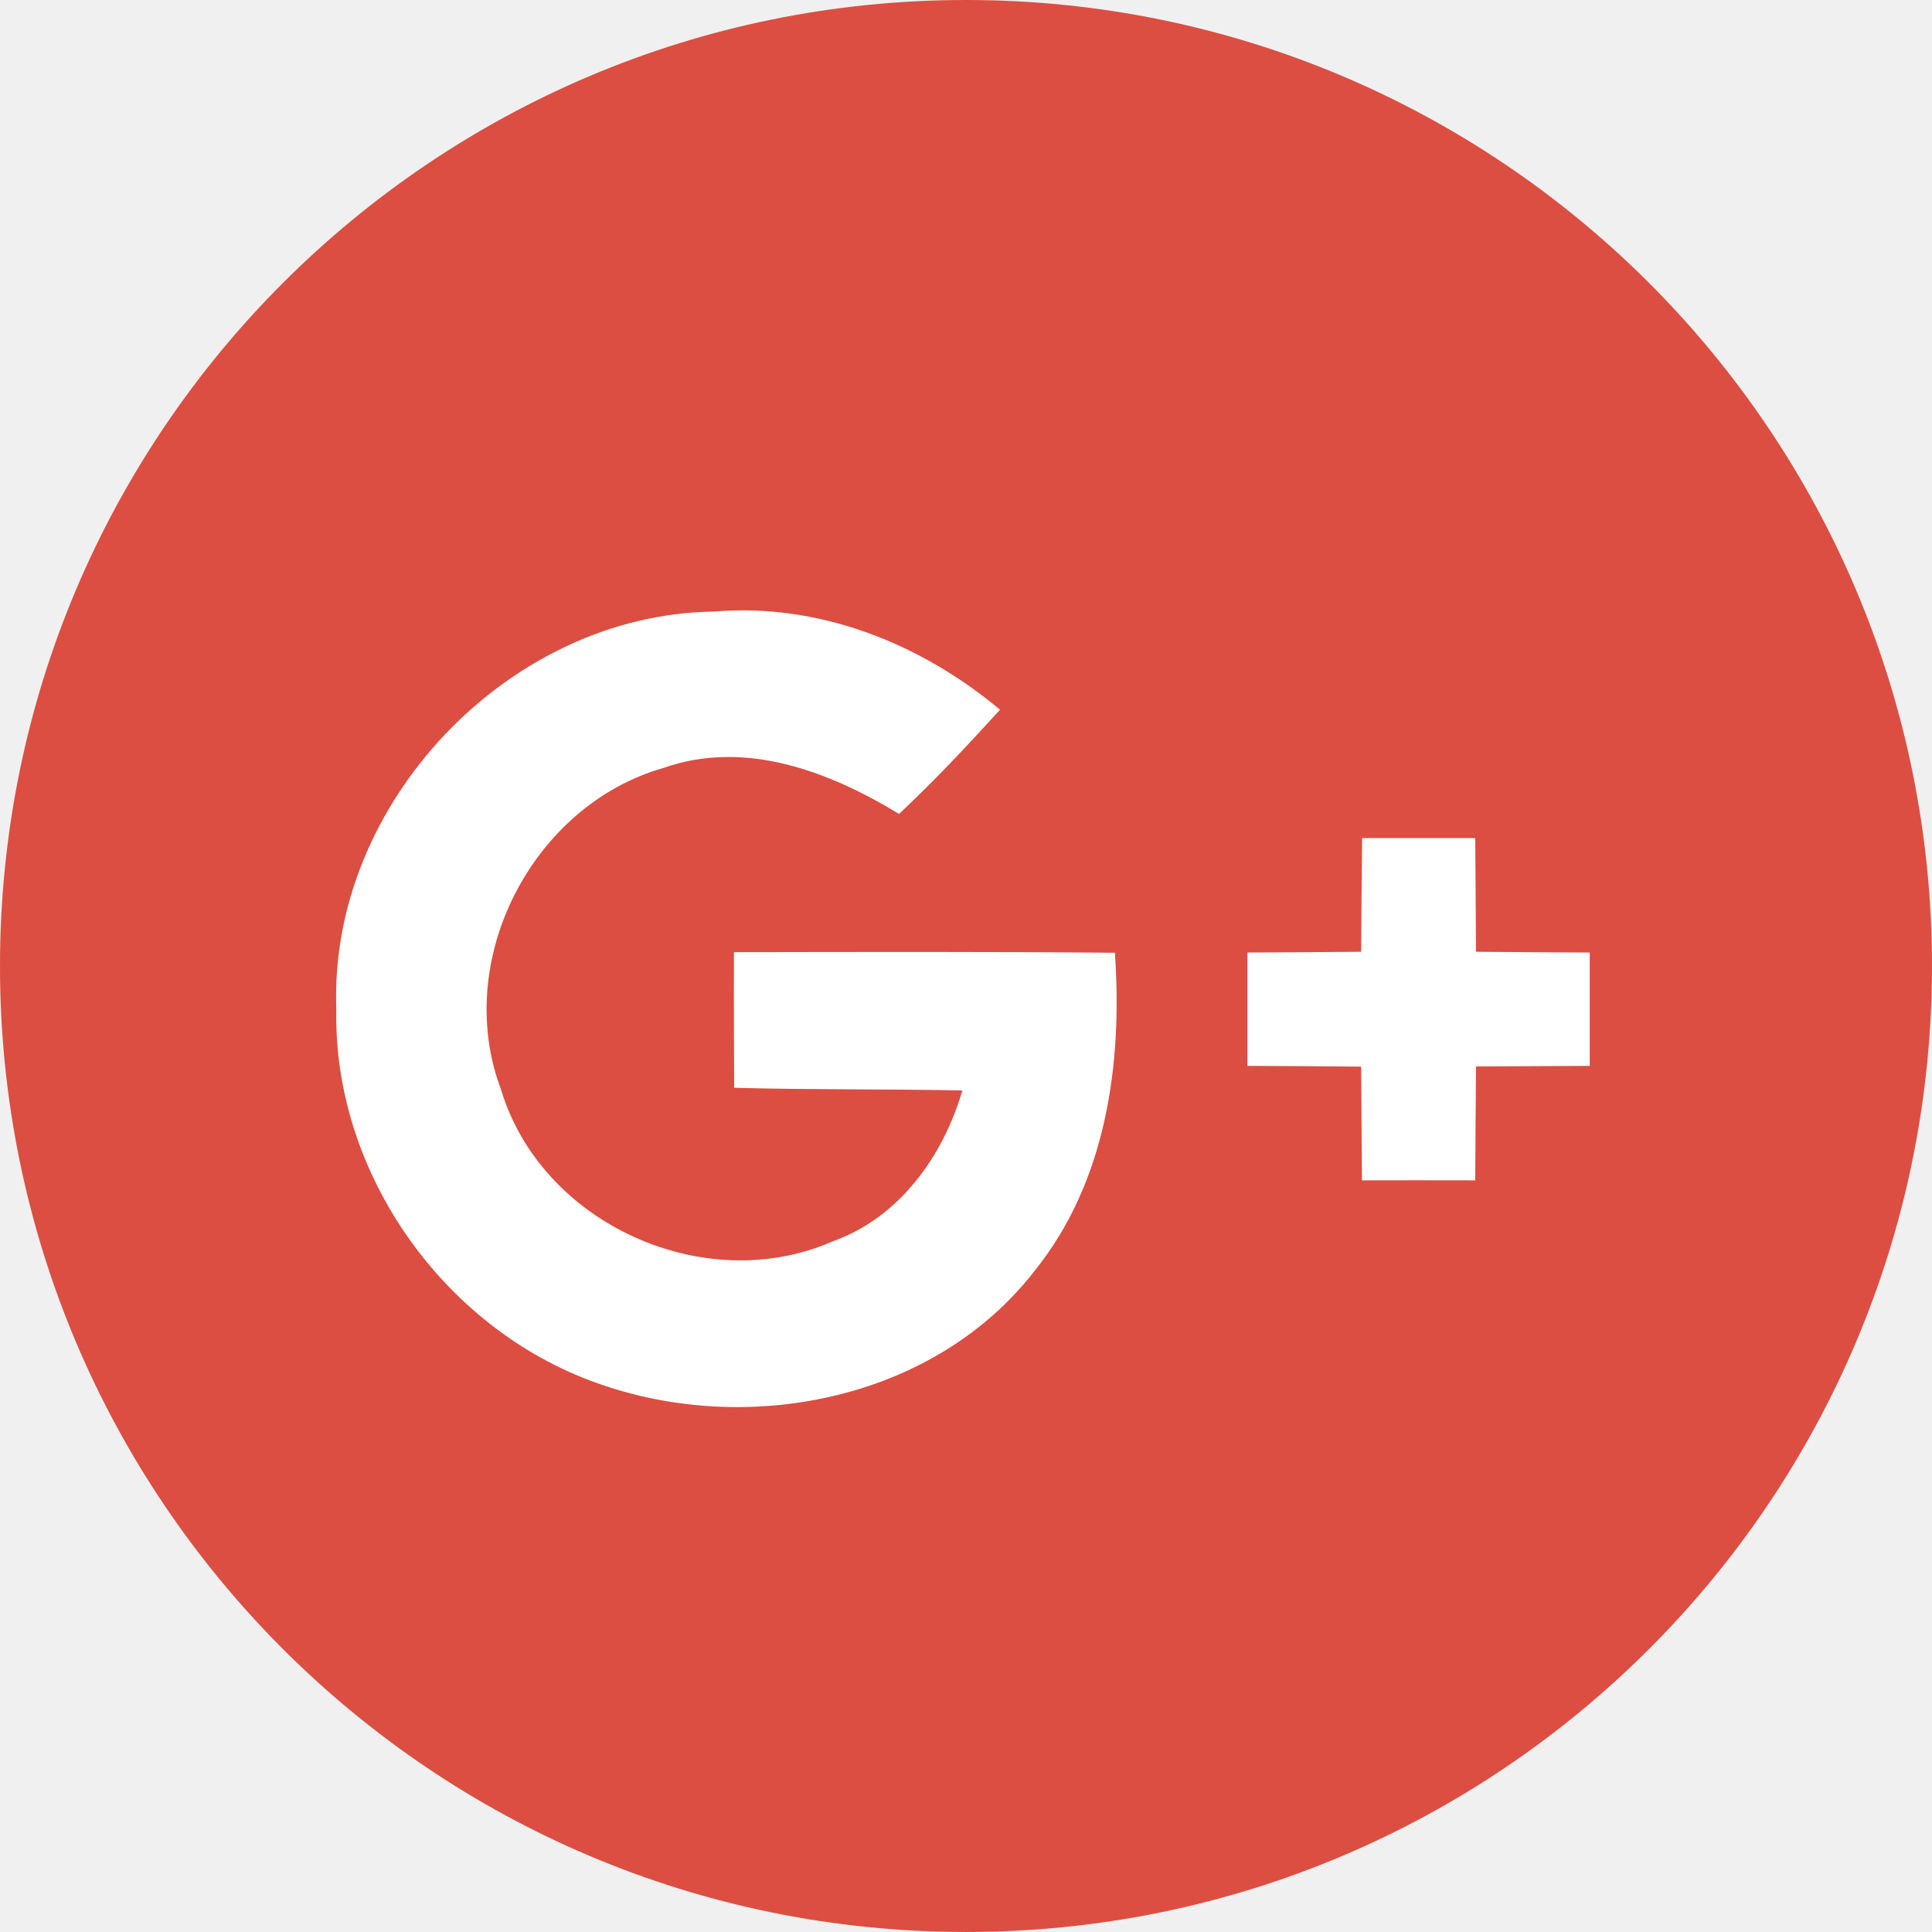
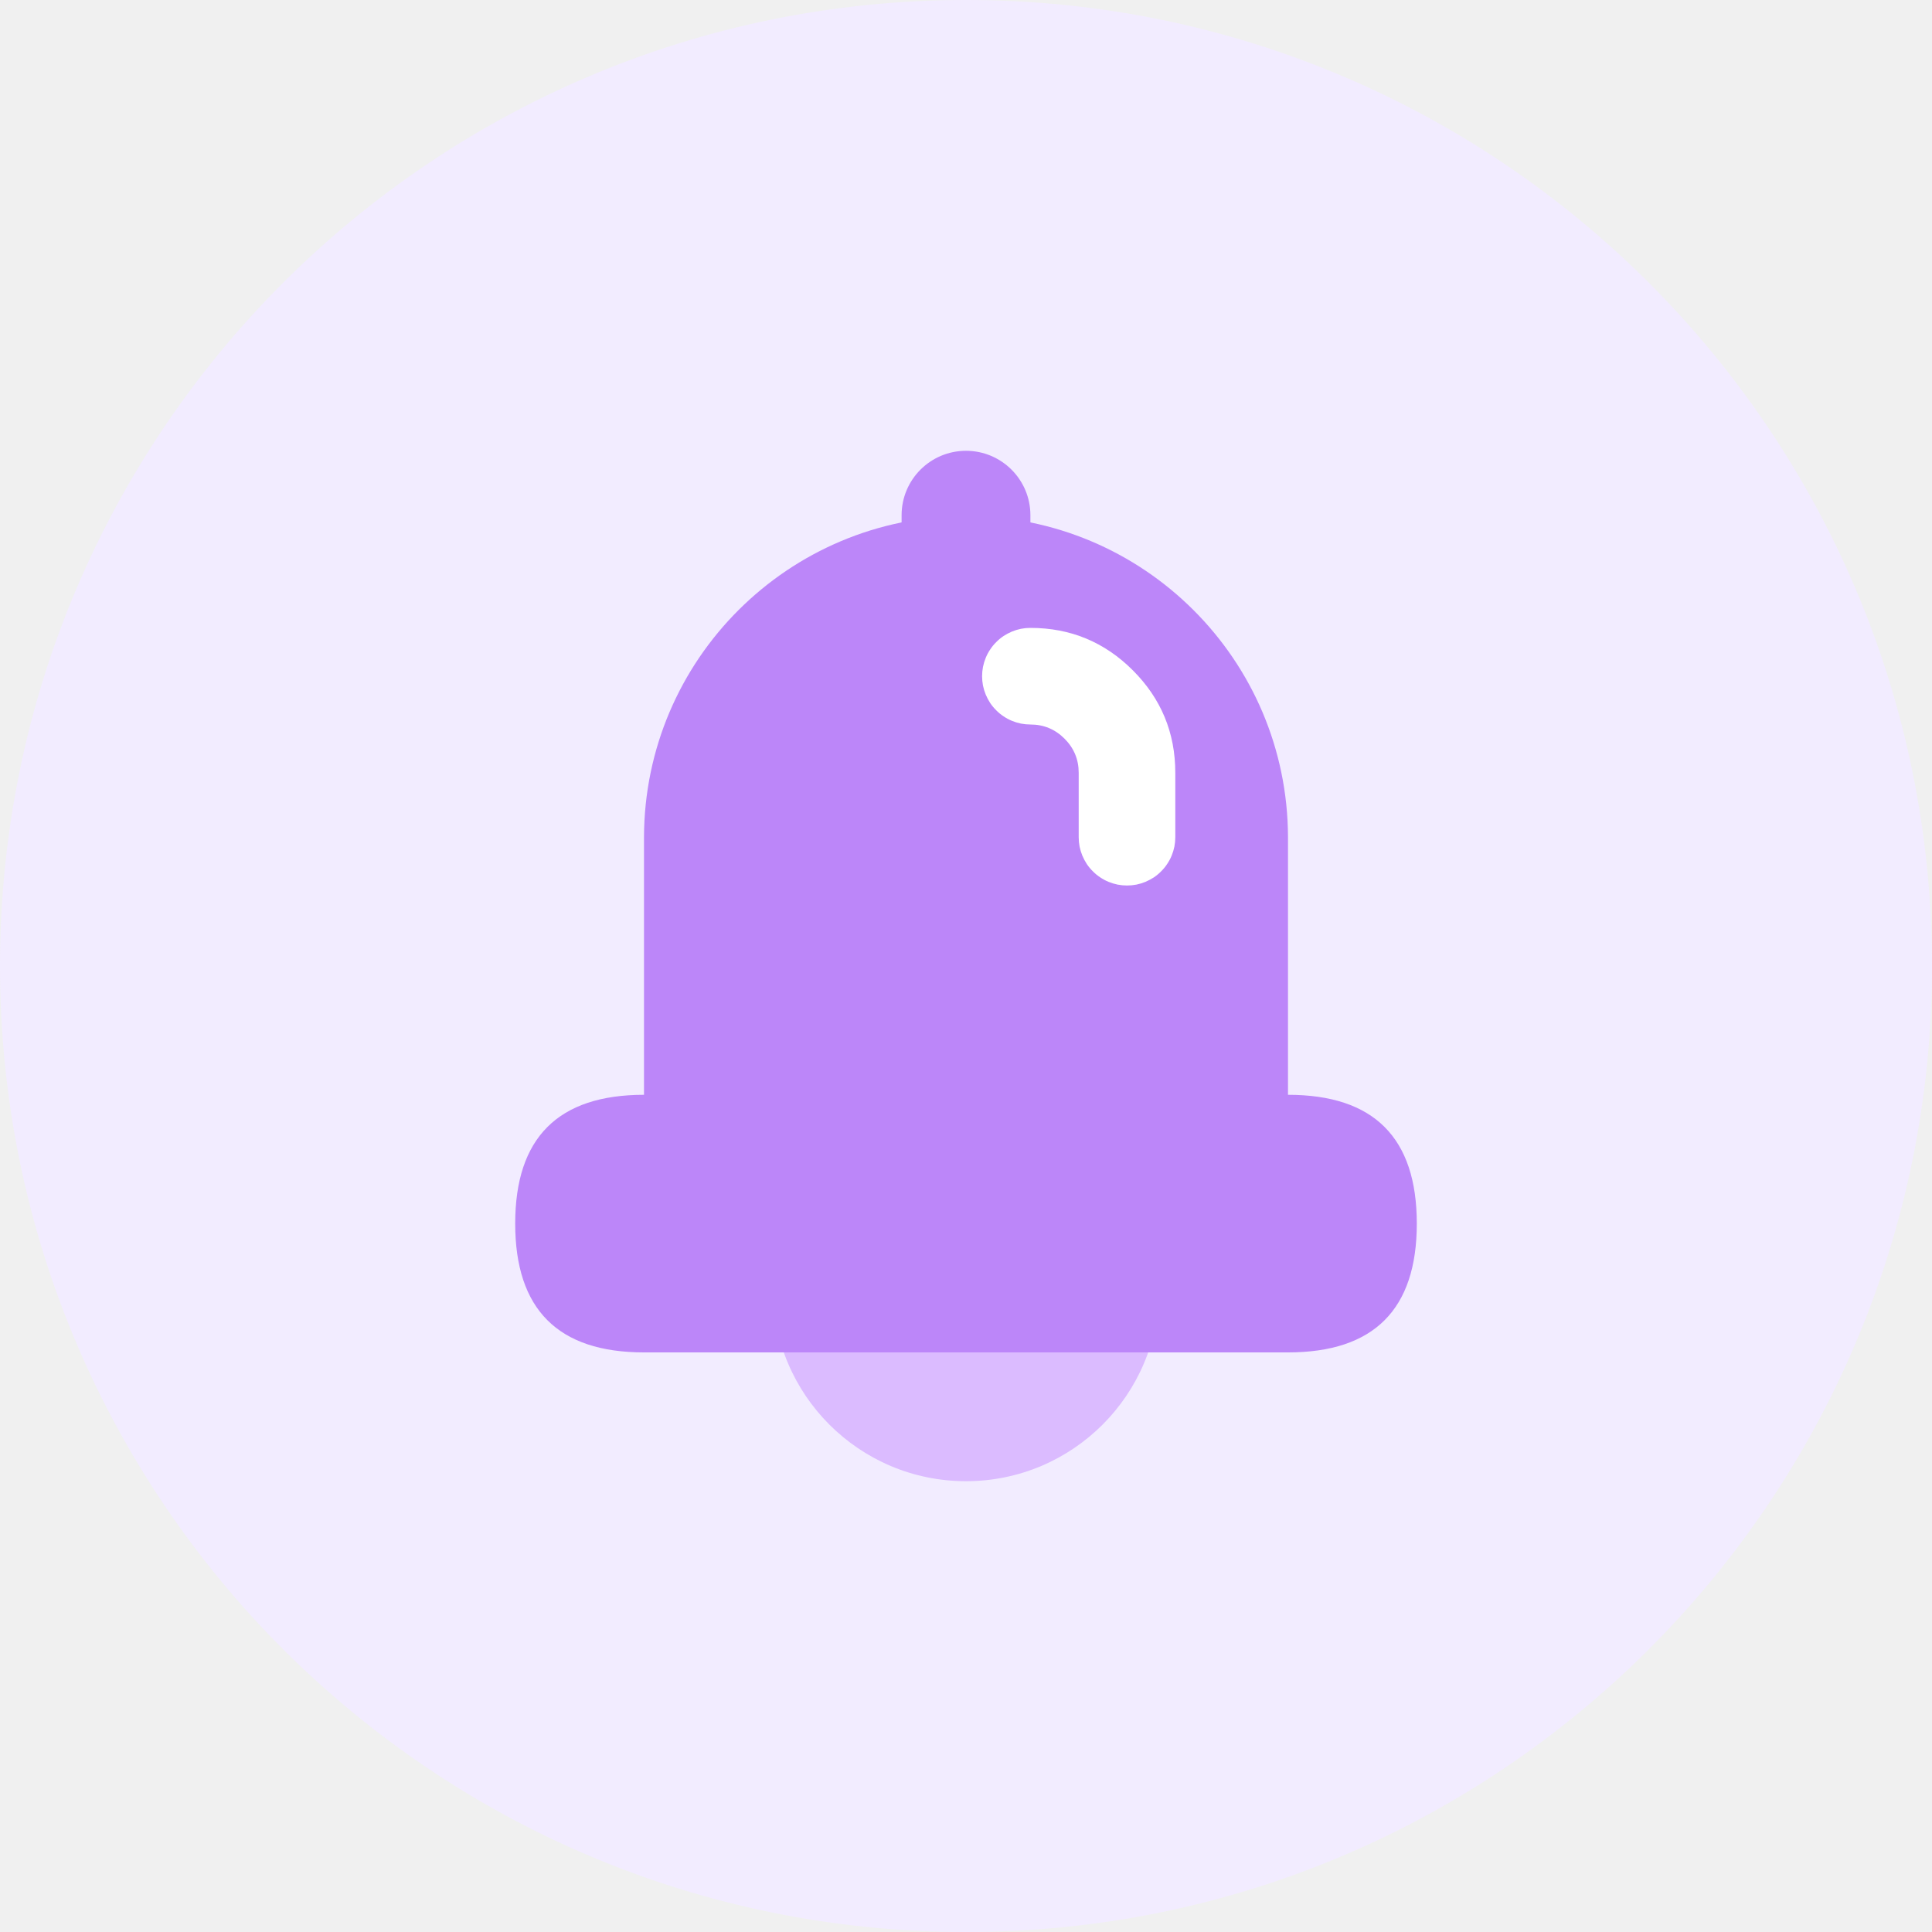
- <svg xmlns="http://www.w3.org/2000/svg" t="1741572725719" class="icon" viewBox="0 0 1024 1024" version="1.1" p-id="46176" width="16" height="16">
-   <path d="M511.995 511.995m-511.995 0a511.995 511.995 0 1 0 1023.991 0 511.995 511.995 0 1 0-1023.991 0Z" fill="#DC4E41" p-id="46177" />
-   <path d="M178.256 534.913c-1.816 88.092 58.859 172.159 142.323 199.576 78.618 26.413 175.28 6.653 227.595-60.675 38.196-47.176 46.875-110.069 42.741-168.828-67.328-0.602-134.657-0.402-201.885-0.301-0.11 23.985 0 47.879 0.1 71.864 40.313 1.113 80.635 0.602 120.948 1.415-10.176 34.874-33.358 67.328-68.542 79.923-67.931 29.936-154.608-9.172-175.983-80.435-25.801-68.241 16.437-150.592 86.175-170.443 43.243-15.214 87.791 1.917 124.791 24.396 18.746-17.542 36.288-36.288 53.52-55.235-42.038-35.175-96.06-56.741-151.596-52.005-108.965 1.296-204.322 101.892-200.187 210.747zM721.948 444.192c-0.201 20.061-0.411 40.222-0.511 60.273-20.161 0.201-40.213 0.301-60.273 0.402v60.073c20.061 0.1 40.222 0.201 60.273 0.411 0.201 20.061 0.201 40.112 0.402 60.273 19.96 0 40.021-0.1 60.073 0 0.11-20.161 0.201-40.213 0.411-60.374l60.273-0.301v-60.073c-20.052-0.1-40.213-0.201-60.273-0.402-0.11-20.061-0.301-40.222-0.411-60.273l-59.963-0.009z" fill="#DC4E41" p-id="46178" />
-   <path d="M178.256 534.913c-4.134-108.855 91.213-209.451 200.178-210.756 55.537-4.737 109.567 16.83 151.596 52.005-17.241 18.956-34.782 37.694-53.52 55.235-37-22.479-81.548-39.61-124.791-24.396-69.747 19.86-111.986 102.211-86.175 170.443 21.375 71.262 108.052 110.37 175.983 80.435 35.175-12.595 58.366-45.05 68.542-79.923-40.313-0.803-80.635-0.301-120.948-1.415-0.1-23.985-0.201-47.879-0.1-71.864 67.228-0.1 134.556-0.301 201.885 0.301 4.134 58.767-4.536 121.66-42.741 168.828-52.315 67.328-148.968 87.088-227.595 60.675-83.446-27.408-144.13-111.475-142.314-199.567zM721.948 444.192h59.963c0.11 20.061 0.301 40.222 0.411 60.273 20.052 0.201 40.213 0.301 60.273 0.402v60.073l-60.273 0.301c-0.201 20.161-0.301 40.213-0.411 60.374-20.052-0.1-40.121 0-60.073 0-0.192-20.161-0.192-40.213-0.402-60.273-20.052-0.21-40.213-0.301-60.273-0.411v-60.073c20.061-0.1 40.121-0.201 60.273-0.402 0.1-20.042 0.301-40.204 0.511-60.264z" fill="#FFFFFF" p-id="46179" />
+ <svg xmlns="http://www.w3.org/2000/svg" t="1741579581738" class="icon" viewBox="0 0 1024 1024" version="1.1" p-id="5432" width="16" height="16">
+   <path d="M0 512a512 512 0 1 0 1024 0 512 512 0 1 0-1024 0Z" fill="#F2ECFF" p-id="5433" />
+   <path d="M546.133 307.2h-68.267V273.067a34.133 34.133 0 0 1 68.267 0z" fill="#BC86F9" p-id="5434" />
+   <path d="M341.333 443.733a170.667 170.667 0 0 1 341.333 0v170.667H341.333z" fill="#BC86F9" p-id="5435" />
+   <path d="M546.167 332.8q31.778 0 54.272 22.494T622.933 409.6v34.133q0 2.526-0.478 4.983-0.512 2.492-1.468 4.813-0.956 2.321-2.389 4.437-1.365 2.082-3.174 3.857-1.775 1.809-3.857 3.209-2.116 1.365-4.437 2.355-2.321 0.956-4.779 1.468-2.492 0.478-5.018 0.478t-4.983-0.478q-2.492-0.512-4.813-1.468-2.321-0.956-4.437-2.389-2.082-1.365-3.857-3.174-1.809-1.775-3.209-3.857-1.365-2.116-2.355-4.437-0.956-2.321-1.468-4.779-0.478-2.492-0.478-5.018v-34.133q0-10.581-7.509-18.091-7.509-7.509-18.091-7.509-2.526 0-4.983-0.478-2.492-0.512-4.813-1.468-2.321-0.956-4.437-2.389-2.082-1.365-3.857-3.174-1.809-1.775-3.209-3.857-1.365-2.116-2.355-4.437-0.956-2.321-1.468-4.779-0.478-2.492-0.478-5.018t0.478-4.983q0.512-2.492 1.468-4.813 0.956-2.321 2.389-4.437 1.365-2.082 3.174-3.857 1.775-1.809 3.857-3.209 2.116-1.365 4.437-2.355 2.321-0.956 4.779-1.468 2.492-0.478 5.018-0.478h0.034z" fill="#FFFFFF" p-id="5436" />
+   <path d="M614.4 682.667a102.4 102.4 0 0 1-204.8 0h204.8z" fill="#DBBBFF" p-id="5437" />
+   <path d="M273.067 580.267m68.267 0l341.333 0q68.267 0 68.267 68.267l0 0q0 68.267-68.267 68.267l-341.333 0q-68.267 0-68.267-68.267l0 0q0-68.267 68.267-68.267Z" fill="#BC86F9" p-id="5438" />
</svg>
